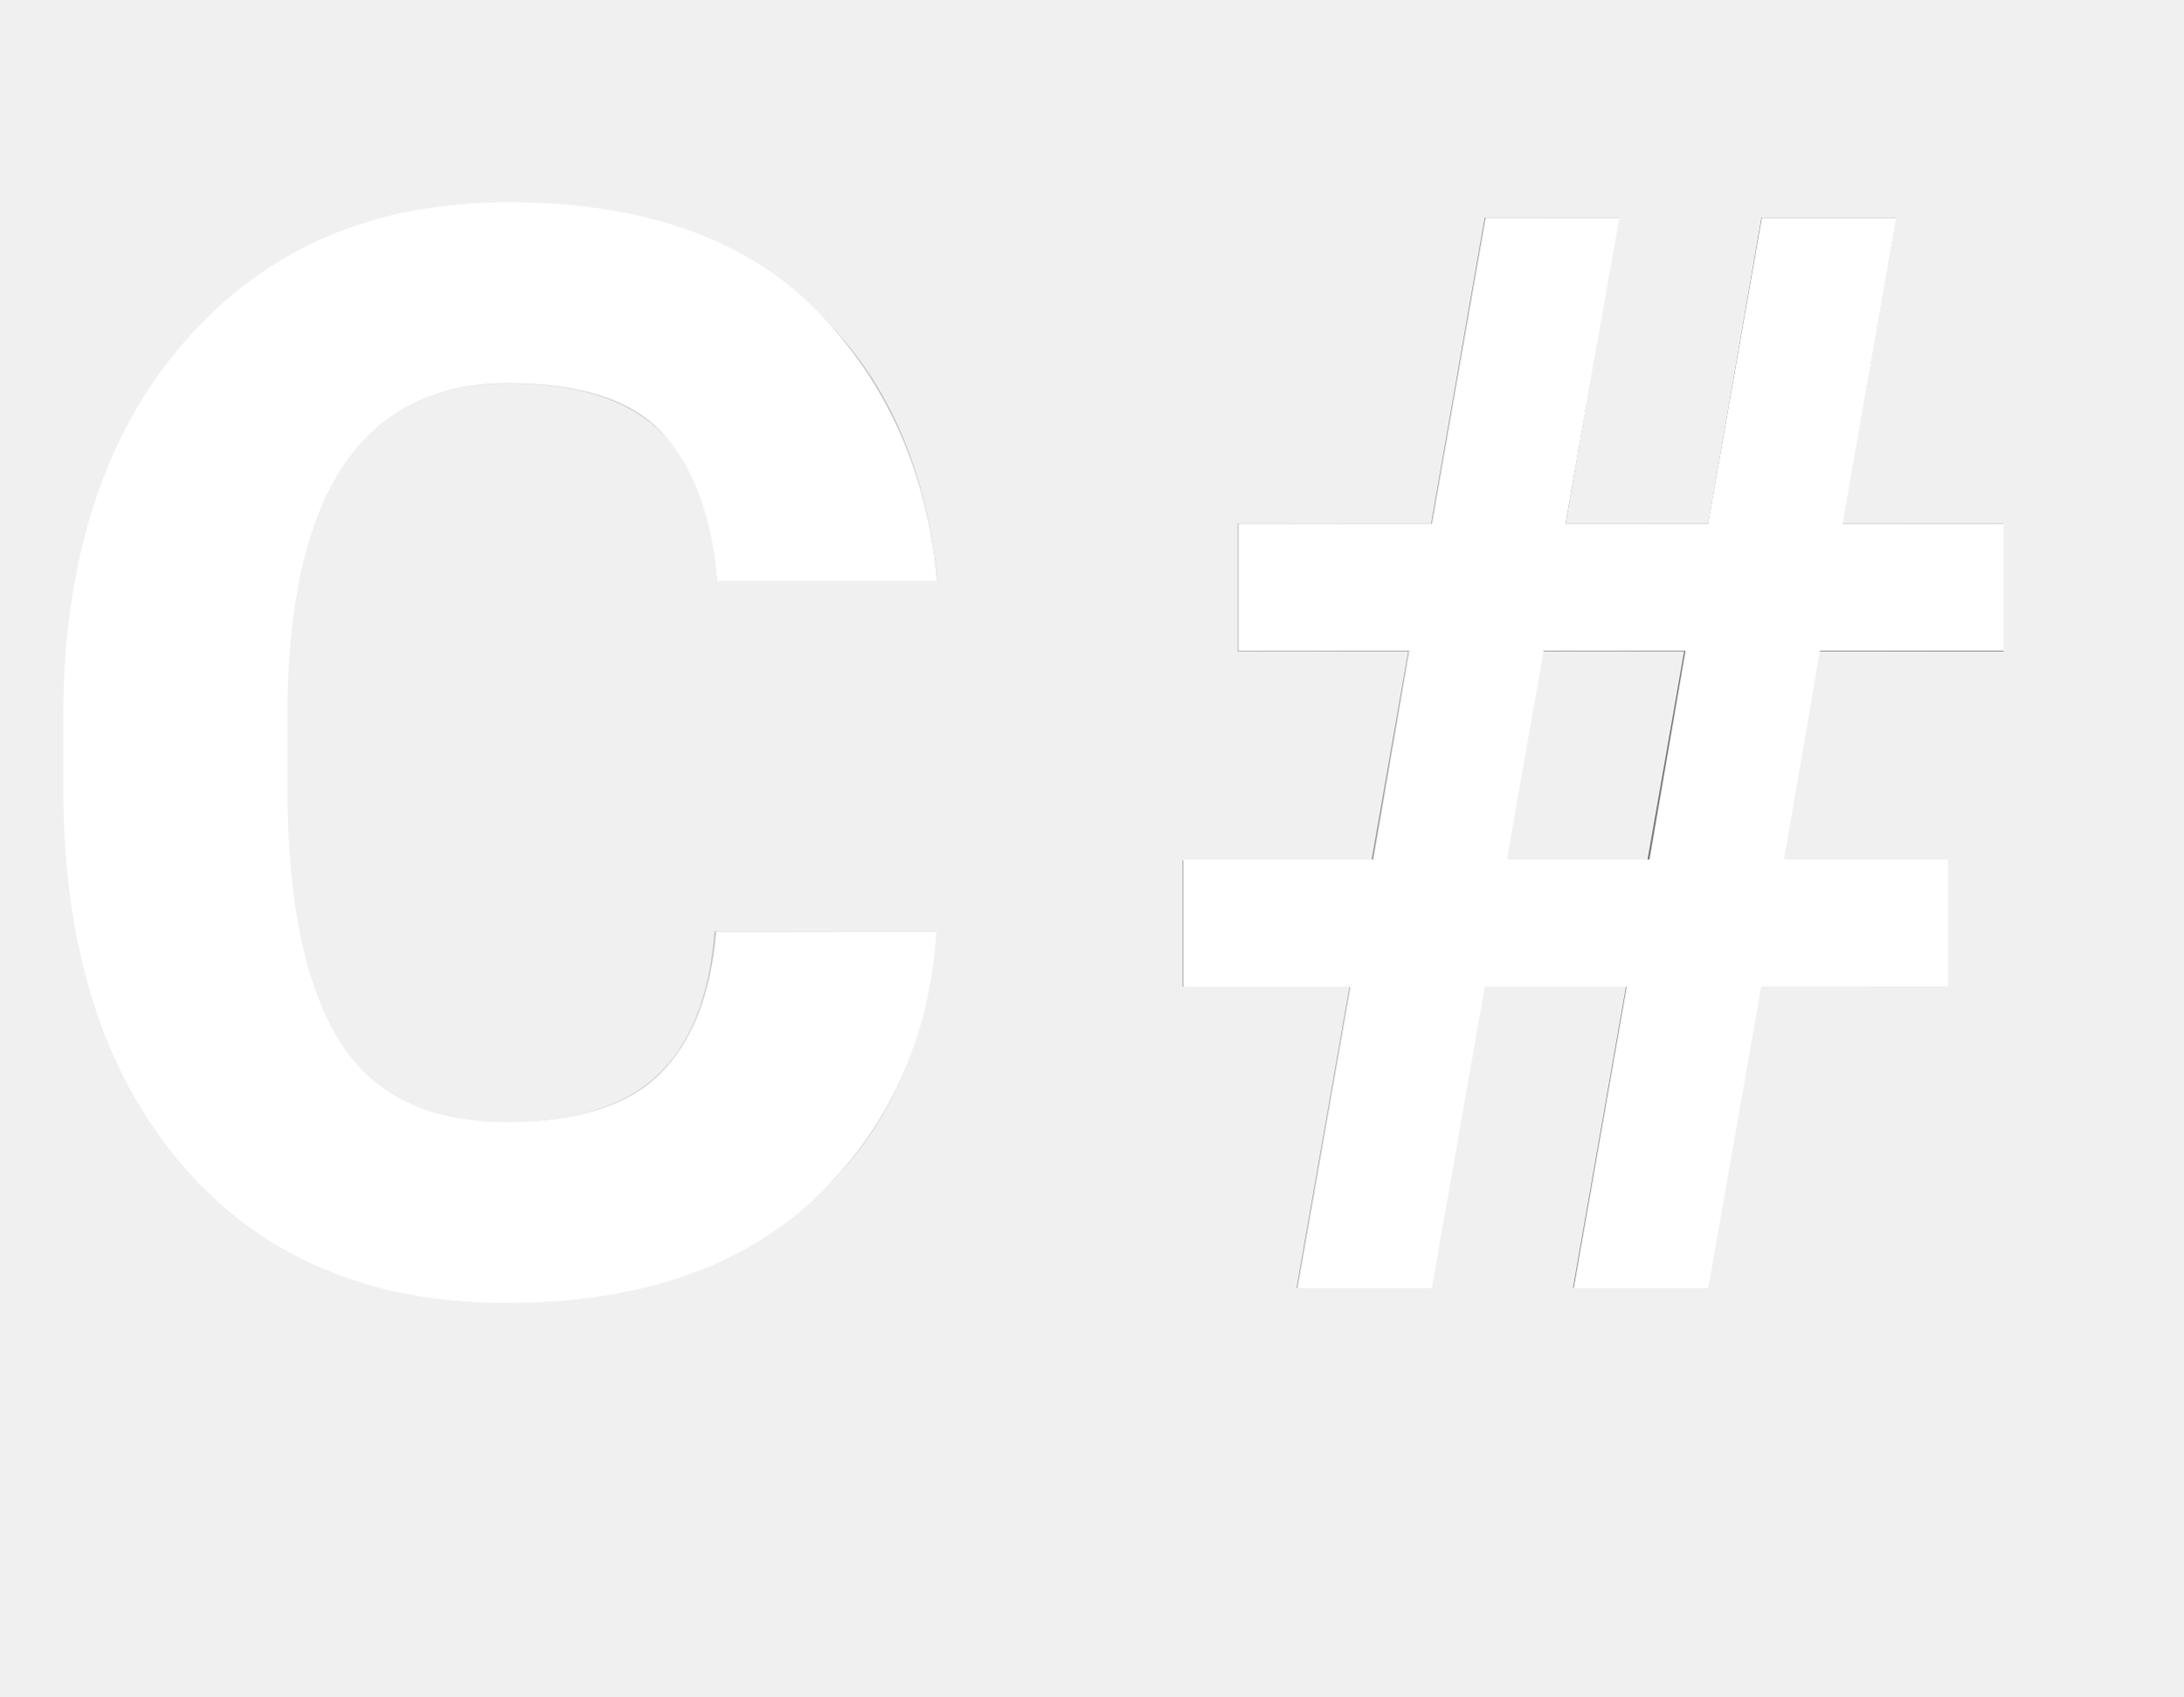
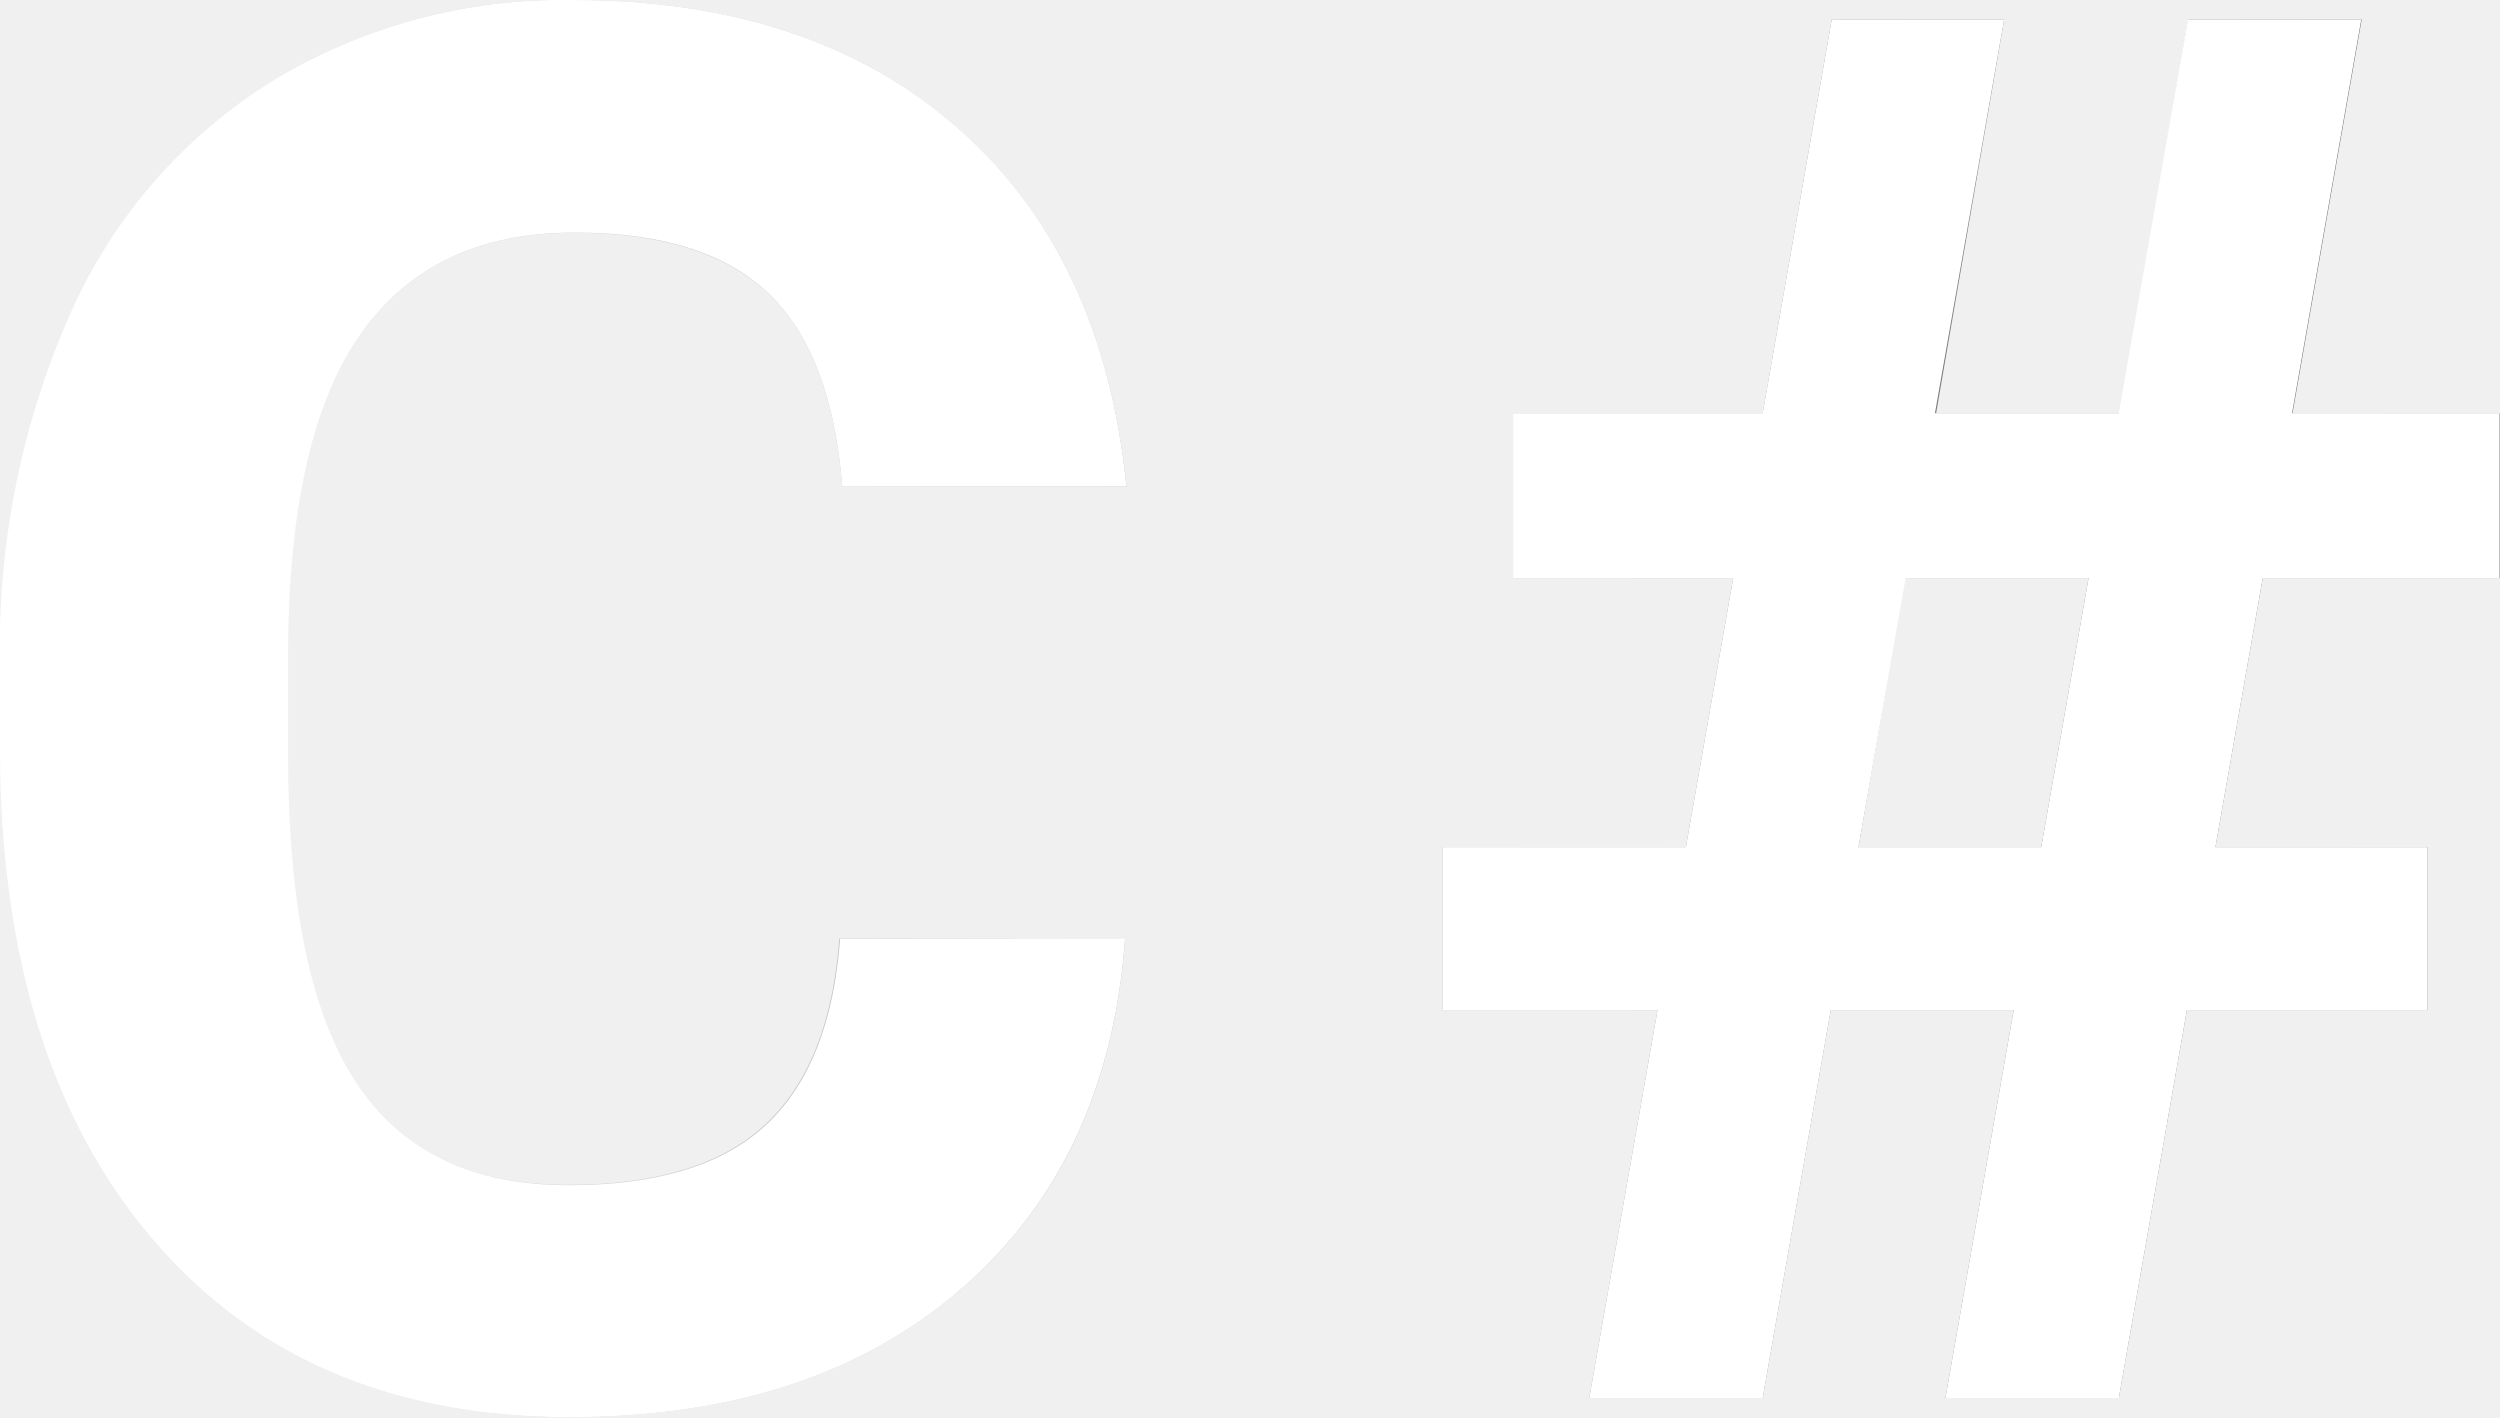
- <svg xmlns="http://www.w3.org/2000/svg" viewBox="0 0 145 112.65">
+ <svg xmlns="http://www.w3.org/2000/svg" xmlns:xlink="http://www.w3.org/1999/xlink" viewBox="0 0 128.88 73.06">
  <defs>
-     <style>.cls-1{fill:url(#linear-gradient);}.cls-2{font-size:100px;fill:#fff;font-family:Roboto-Bold, Roboto;font-weight:700;letter-spacing:0.1em;}</style>
-     <linearGradient id="linear-gradient" x1="-5" y1="56.32" x2="206.47" y2="56.32" gradientUnits="userSpaceOnUse">
+     <style>.cls-1{fill:url(#linear-gradient);}.cls-2{fill:url(#linear-gradient-2);}.cls-3{isolation:isolate;}.cls-4{fill:#fff;}</style>
+     <linearGradient id="linear-gradient" x1="-9.19" y1="50.54" x2="202.28" y2="50.54" gradientTransform="matrix(1, 0, 0, -1, 0, 87.07)" gradientUnits="userSpaceOnUse">
      <stop offset="0" stop-color="#fff" />
      <stop offset="1" />
    </linearGradient>
+     <linearGradient id="linear-gradient-2" x1="-9.19" y1="50.55" x2="202.28" y2="50.55" xlink:href="#linear-gradient" />
  </defs>
  <g id="Layer_2" data-name="Layer 2">
-     <g id="Layer_2-2" data-name="Layer 2">
-       <path class="cls-1" d="M62.16,61.87q-.84,11.48-8.47,18.06T33.54,86.52q-13.66,0-21.5-9.2T4.2,52.05V47.71A42.61,42.61,0,0,1,7.81,29.64a27,27,0,0,1,10.33-12,29,29,0,0,1,15.6-4.17q12.3,0,19.82,6.59t8.7,18.5H47.61q-.54-6.89-3.84-10t-10-3.1q-7.32,0-11,5.25T19,47v5.37q0,11.53,3.49,16.85t11,5.32q6.8,0,10.14-3.1t3.83-9.59Z" />
-       <path class="cls-1" d="M108,65.53H98.57l-3.51,20H86.12l3.52-20H78.55v-8.4H91.1l2.44-13.87H82.22V34.77H95.06l3.56-20.32h8.89L104,34.77h9.47L117,14.45h8.94l-3.57,20.32h10.7v8.49H120.84L118.4,57.13h10.94v8.4H116.93l-3.51,20h-8.94Zm-8-8.4h9.42l2.44-13.87h-9.47Z" />
-       <text class="cls-2" transform="translate(0 85.55)">C#</text>
+     <g id="Layer_1-2" data-name="Layer 1">
+       <g id="Layer_2-2" data-name="Layer 2-2">
+         <path class="cls-1" d="M58,48.41q-.84,11.48-8.47,18.06T29.35,73.06q-13.67,0-21.5-9.2T0,38.59V34.25A42.51,42.51,0,0,1,3.62,16.18,26.91,26.91,0,0,1,14,4.18,28.94,28.94,0,0,1,29.55,0Q41.85,0,49.37,6.6t8.7,18.5H43.42q-.54-6.9-3.84-10t-10-3.1q-7.32,0-11,5.25T14.81,33.54v5.37q0,11.52,3.49,16.85t11,5.32q6.79,0,10.14-3.1t3.83-9.59Z" />
+         <path class="cls-2" d="M103.81,52.07H94.38l-3.51,20H81.93l3.52-20H74.36v-8.4H86.91L89.35,29.8H78V21.31H90.87L94.43,1h8.89L99.81,21.31h9.47L112.81,1h8.94l-3.57,20.32h10.7V29.8H116.65l-2.44,13.87h10.94v8.4H112.74l-3.51,20h-8.94Zm-8-8.4h9.42l2.44-13.87H98.2Z" />
+         <g class="cls-3">
+           <path class="cls-4" d="M58,48.4q-.84,11.48-8.47,18.07T29.35,73.06q-13.67,0-21.5-9.2T0,38.59V34.24A42.59,42.59,0,0,1,3.62,16.18,27,27,0,0,1,14,4.19,28.92,28.92,0,0,1,29.55,0q12.3,0,19.82,6.59t8.7,18.5H43.42q-.54-6.88-3.84-10t-10-3.1q-7.32,0-11,5.25T14.85,33.56v5.37q0,11.52,3.49,16.85t11,5.32q6.8,0,10.14-3.1t3.83-9.6Z" />
+           <path class="cls-4" d="M103.81,52.07H94.38l-3.51,20H81.93l3.52-20H74.36v-8.4H86.91L89.35,29.8H78V21.3H90.87L94.43,1h8.89L99.75,21.3h9.48L112.79,1h8.94L118.16,21.3h10.7v8.5H116.65l-2.44,13.87h10.94v8.4H112.74l-3.51,20h-8.94Zm-8-8.4h9.42l2.44-13.87H98.24Z" />
+         </g>
+       </g>
    </g>
  </g>
</svg>
